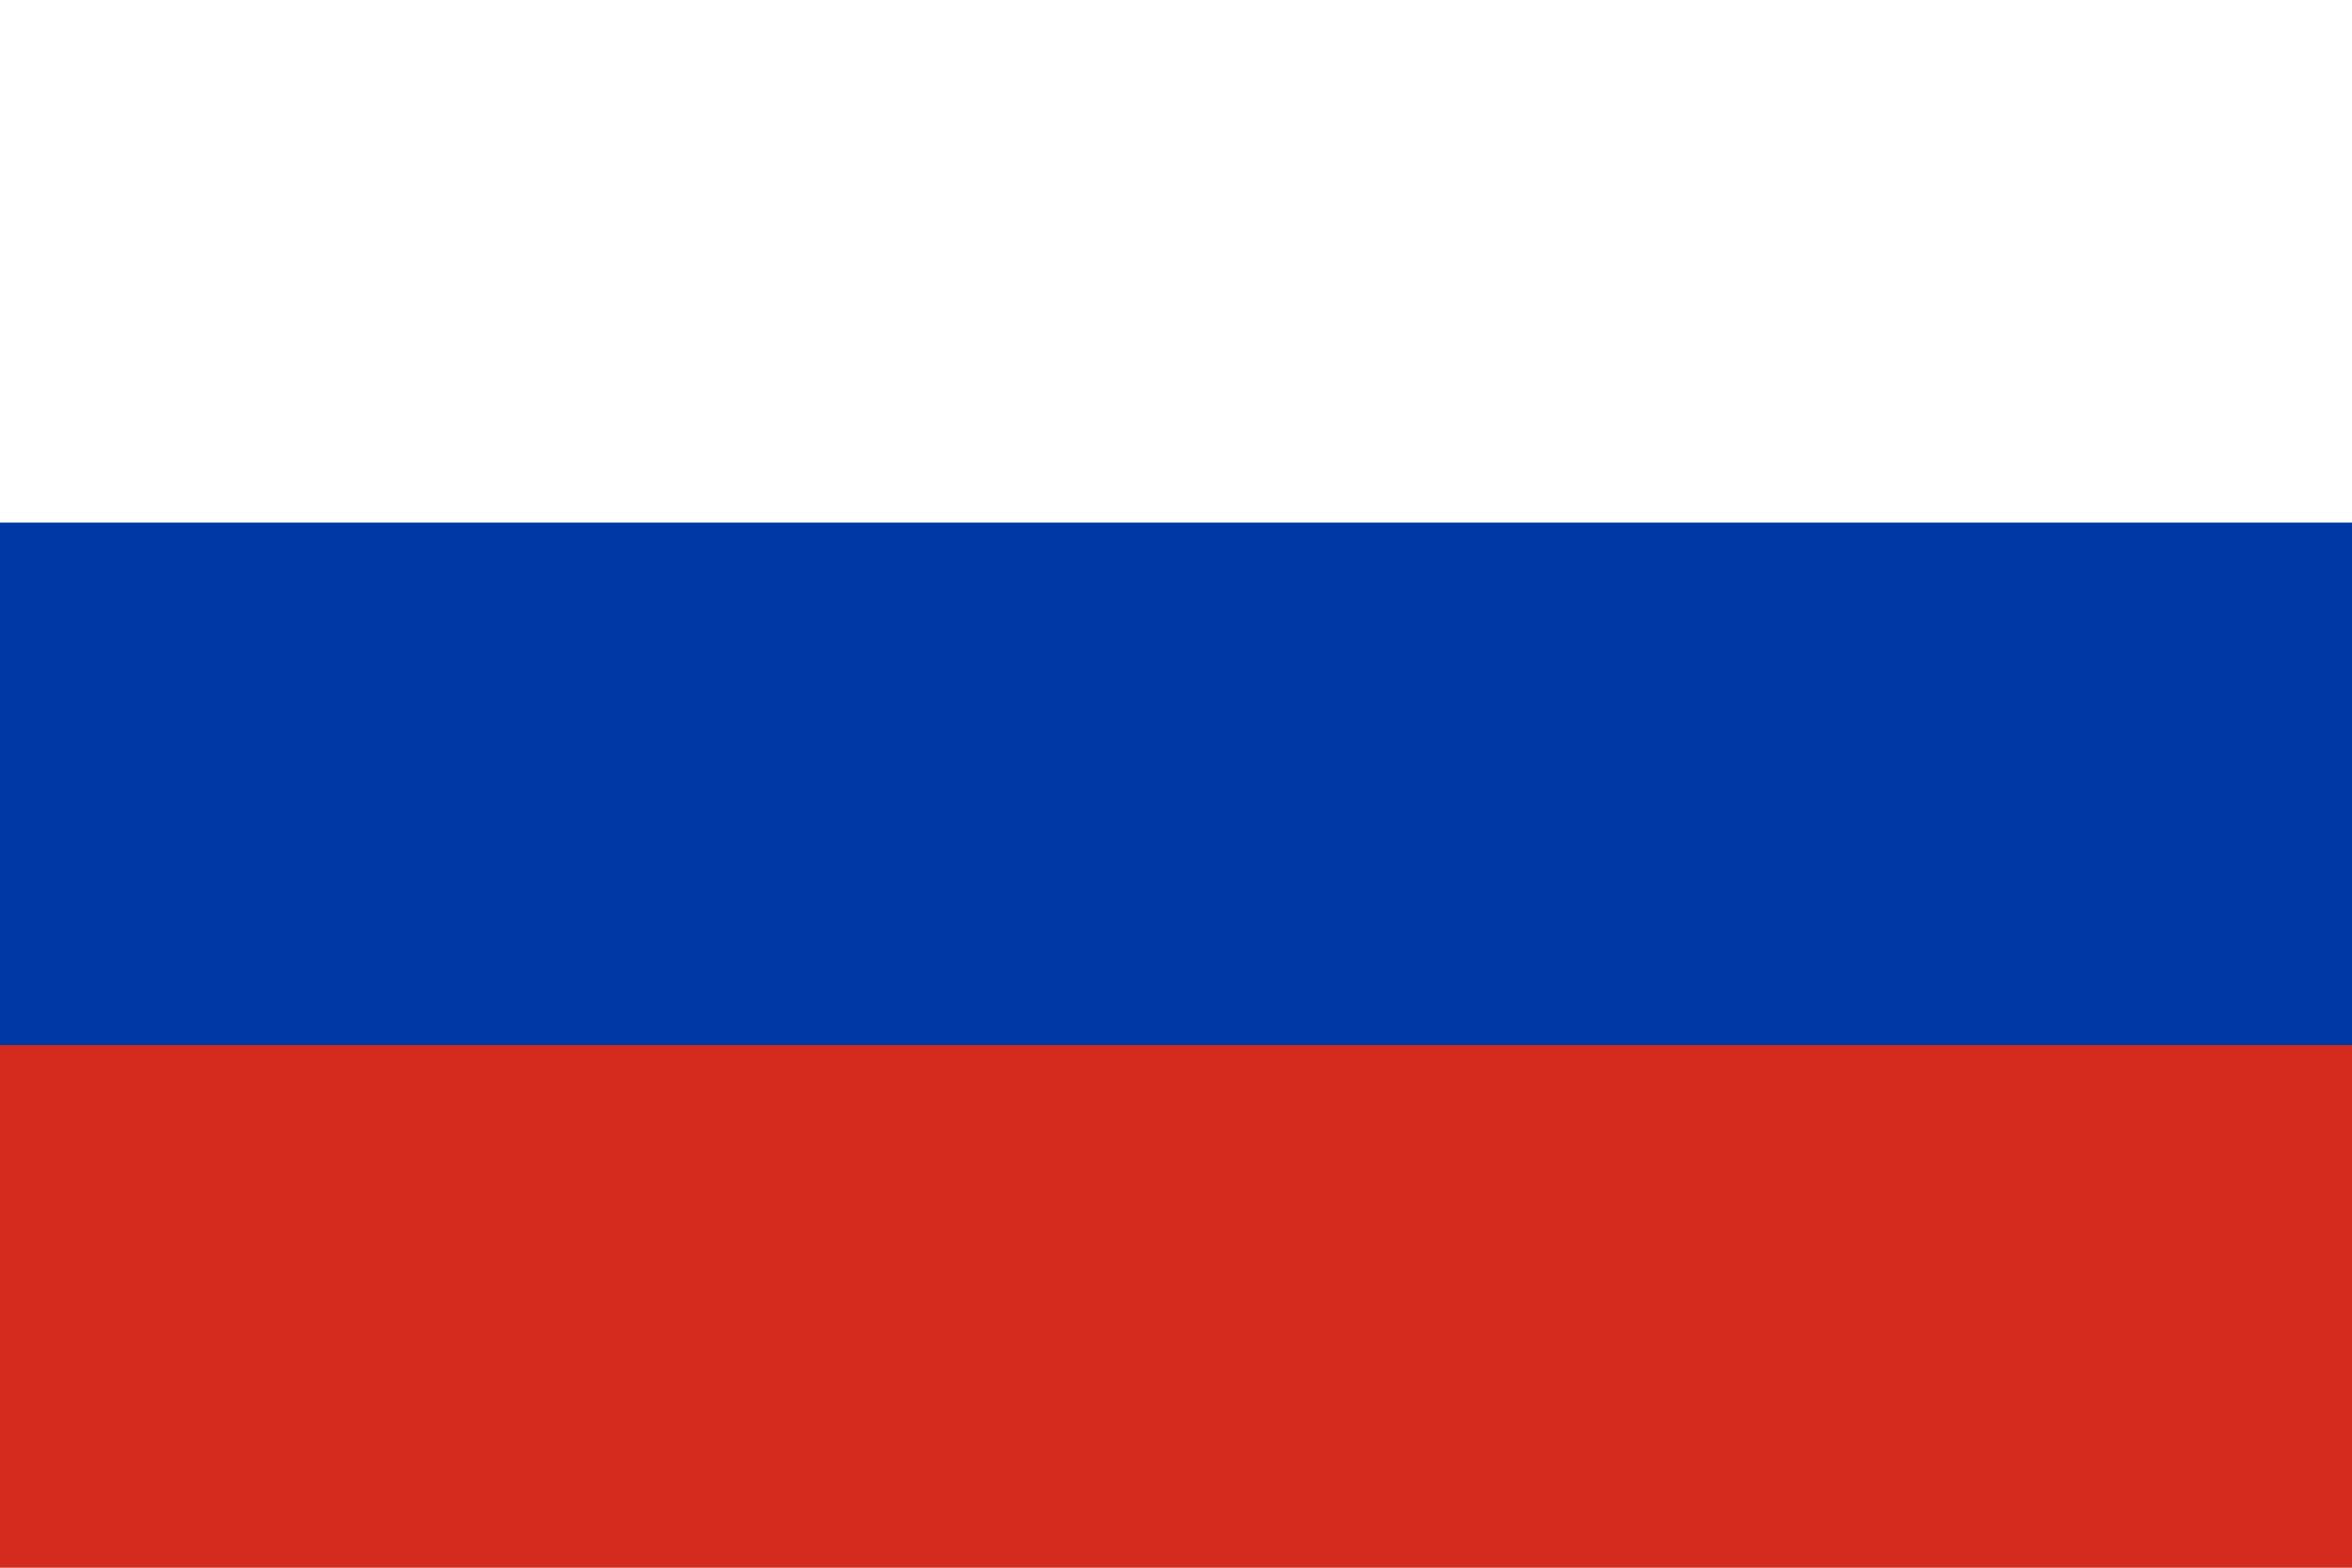
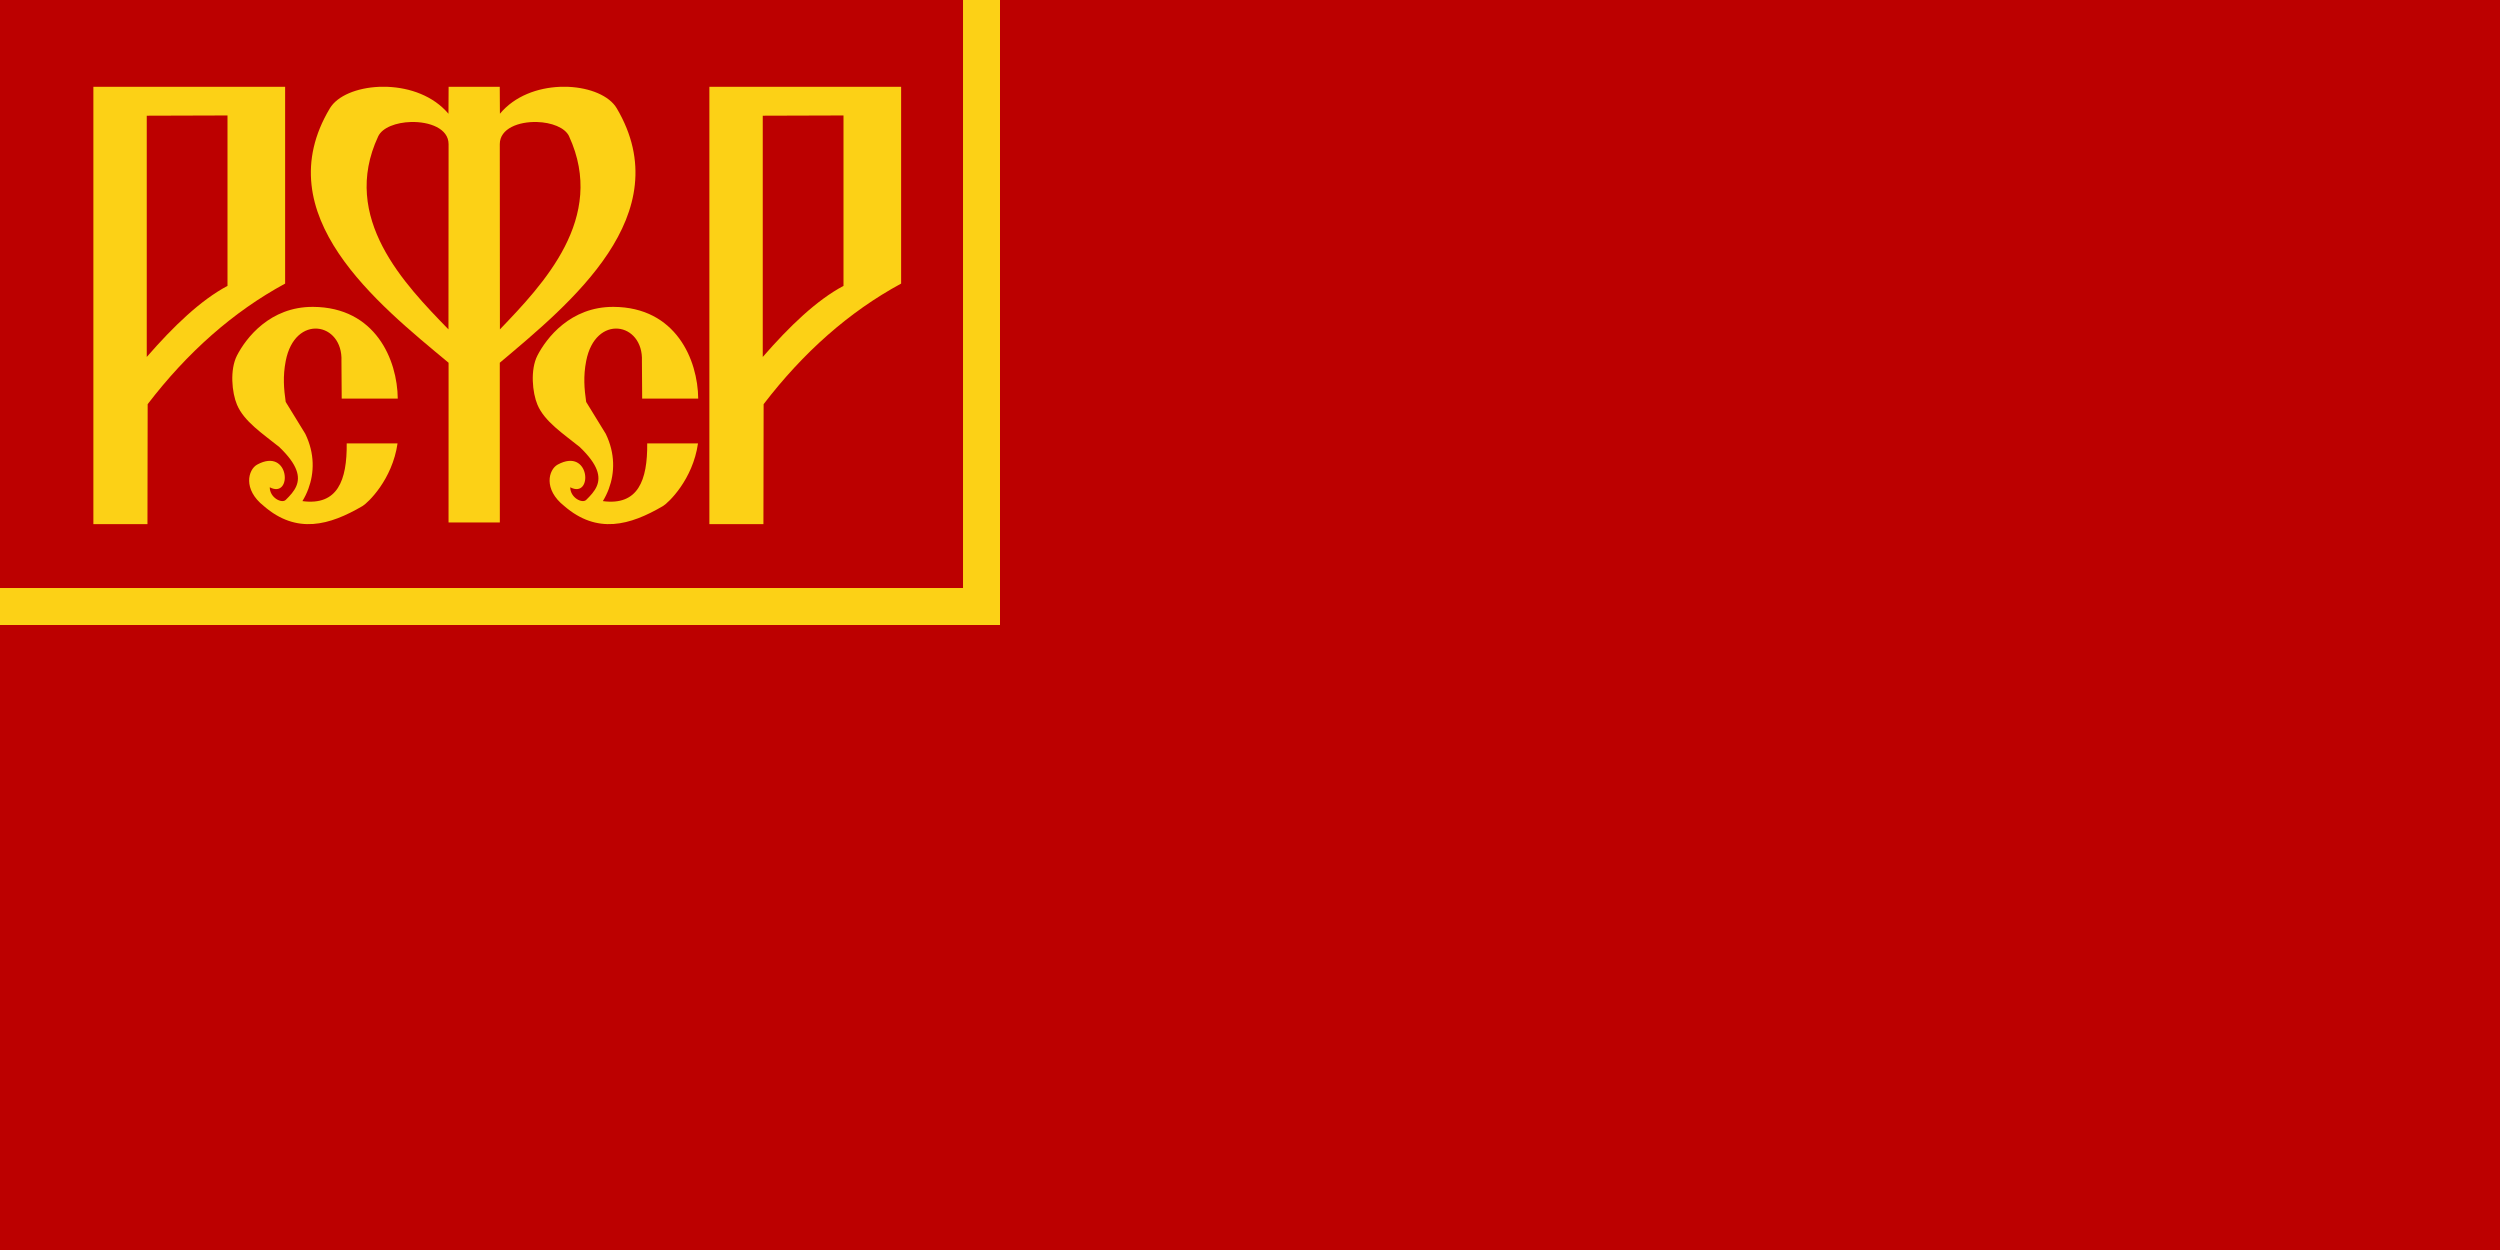
- <svg xmlns="http://www.w3.org/2000/svg" viewBox="0 0 9 6" width="900" height="600">
-   <path fill="#fff" d="M0 0h9v3H0z" />
-   <path fill="#d52b1e" d="M0 3h9v3H0z" />
-   <path fill="#0039a6" d="M0 2h9v2H0z" />
+ <svg xmlns="http://www.w3.org/2000/svg" version="1.1" id="Flag_of_RSFSR_1918" width="600" height="300" viewBox="0 0 600 300" overflow="visible" enable-background="new 0 0 600 300" xml:space="preserve">
+   <defs id="defs336">
+ 	
+ 
+ 		
+ 		
+ 	
+ 			
+ 			
+ 			
+ 			
+ 			
+ 			
+ 			
+ 		</defs>
+   <g id="g327">
+ 		</g>
+   <g id="g3946">
+     <rect fill="#CC0000" width="600" height="300" id="rect309" style="fill:#bc0000;fill-opacity:1" />
+     <g id="g993" style="fill:#fcd116;fill-opacity:1">
+       <path id="path311" d="M 170.25 20.84 L 170.25 95.66 L 170.25 106.41 L 170.25 125.789 L 183.221 125.789 L 183.27 97 C 192.759 84.613 203.737 74.857 216.27 68.061 L 216.27 20.84 L 170.25 20.84 z M 202.439 27.711 L 202.439 68.609 C 195.979 72.059 189.521 78.25 183.061 85.67 L 183.061 27.77 L 202.439 27.711 z " style="fill:#fcd116;fill-opacity:1" />
+       <path id="path313" d="M 147.25 73.65 C 136.9 73.59 131.12 81.171 128.99 85.311 C 127.23 88.731 127.77 94.241 128.99 97.141 C 130.69 101.161 135.131 104.059 139.131 107.279 C 143.631 111.579 144.17 114.43 143.24 116.65 C 142.71 117.92 141.7 118.98 140.68 119.98 C 139.74 120.9 136.859 119.459 136.859 116.949 C 142.369 119.839 141.73 107.19 133.83 111.51 C 131.68 112.69 130.309 117.421 135.439 121.461 C 143.329 128.281 151.2 126.091 159.1 121.461 C 160.39 120.701 166.27 115.15 167.52 106.41 L 155.33 106.41 C 155.42 115.28 153.139 121.4 144.689 120.27 C 145.249 119.35 145.729 118.361 146.119 117.311 C 147.539 113.491 147.681 108.859 145.381 104.119 C 143.821 101.569 142.25 99.011 140.68 96.461 C 140.23 93.341 139.97 90.32 140.68 86.65 C 142.89 75.23 154.451 77.34 154.061 86.65 C 154.081 89.65 154.099 92.65 154.119 95.66 L 167.57 95.66 C 167.48 86.36 162.23 73.73 147.25 73.65 z " style="fill:#fcd116;fill-opacity:1" />
+       <path id="path317" d="M 90.965 20.84 C 85.691 21.067 80.982 22.964 79.17 25.99 C 63.85 51.57 90.62 72.891 107.66 87.061 L 107.65 125.391 L 113.689 125.391 L 114.01 125.391 L 119.961 125.391 L 119.949 87.061 C 136.739 72.891 163.11 51.57 148.02 25.99 C 146.231 22.964 141.592 21.067 136.396 20.84 L 134.346 20.84 C 129.071 21.062 123.537 23.009 119.98 27.301 L 119.941 20.84 L 107.668 20.84 L 107.631 27.301 C 104.018 23.009 98.399 21.062 93.045 20.84 L 90.965 20.84 z M 98.596 29.283 C 103.048 29.155 107.666 30.836 107.66 34.6 L 107.631 79.051 C 97.161 68.271 81.61 52.35 90.76 32.74 C 91.77 30.579 95.133 29.383 98.596 29.283 z M 128.883 29.283 C 132.295 29.383 135.606 30.579 136.6 32.74 L 136.59 32.74 C 145.61 52.35 130.3 68.271 119.98 79.051 L 119.949 34.6 C 119.944 30.836 124.496 29.155 128.883 29.283 z " style="fill:#fcd116;fill-opacity:1" />
+       <path id="path319" d="M 75.131 73.65 C 64.781 73.59 59.011 81.171 56.881 85.311 C 55.121 88.731 55.651 94.241 56.881 97.141 C 58.581 101.161 63.01 104.059 67.02 107.279 C 71.51 111.579 72.049 114.43 71.119 116.65 C 70.589 117.92 69.59 118.98 68.57 119.98 C 67.63 120.9 64.74 119.459 64.74 116.949 C 70.26 119.839 69.611 107.19 61.711 111.51 C 59.571 112.69 58.2 117.421 63.33 121.461 C 71.21 128.281 79.08 126.091 86.99 121.461 C 88.28 120.701 94.15 115.15 95.41 106.41 L 83.211 106.41 C 83.301 115.28 81.03 121.4 72.58 120.27 C 73.14 119.35 73.62 118.361 74.01 117.311 C 75.43 113.491 75.57 108.859 73.27 104.119 C 71.7 101.569 70.14 99.011 68.57 96.461 C 68.12 93.341 67.86 90.32 68.57 86.65 C 70.77 75.23 82.339 77.34 81.949 86.65 C 81.969 89.65 81.99 92.65 82.01 95.66 L 95.461 95.66 C 95.371 86.36 90.121 73.73 75.131 73.65 z " style="fill:#fcd116;fill-opacity:1" />
+       <path id="path323" d="M 22.41 20.84 L 22.41 125.789 L 35.391 125.789 L 35.439 97 C 44.929 84.613 55.897 74.857 68.43 68.061 L 68.43 20.84 L 22.41 20.84 z M 54.6 27.711 L 54.6 68.609 C 48.14 72.059 41.681 78.25 35.221 85.67 L 35.221 27.77 L 54.6 27.711 z " style="fill:#fcd116;fill-opacity:1" />
+       <polygon fill="#FFD700" points="240,150 0,150 0,141.125 231.126,141.125 231.126,0 240,0 " id="polygon331" style="fill:#fcd116;fill-opacity:1" />
+     </g>
+   </g>
</svg>
